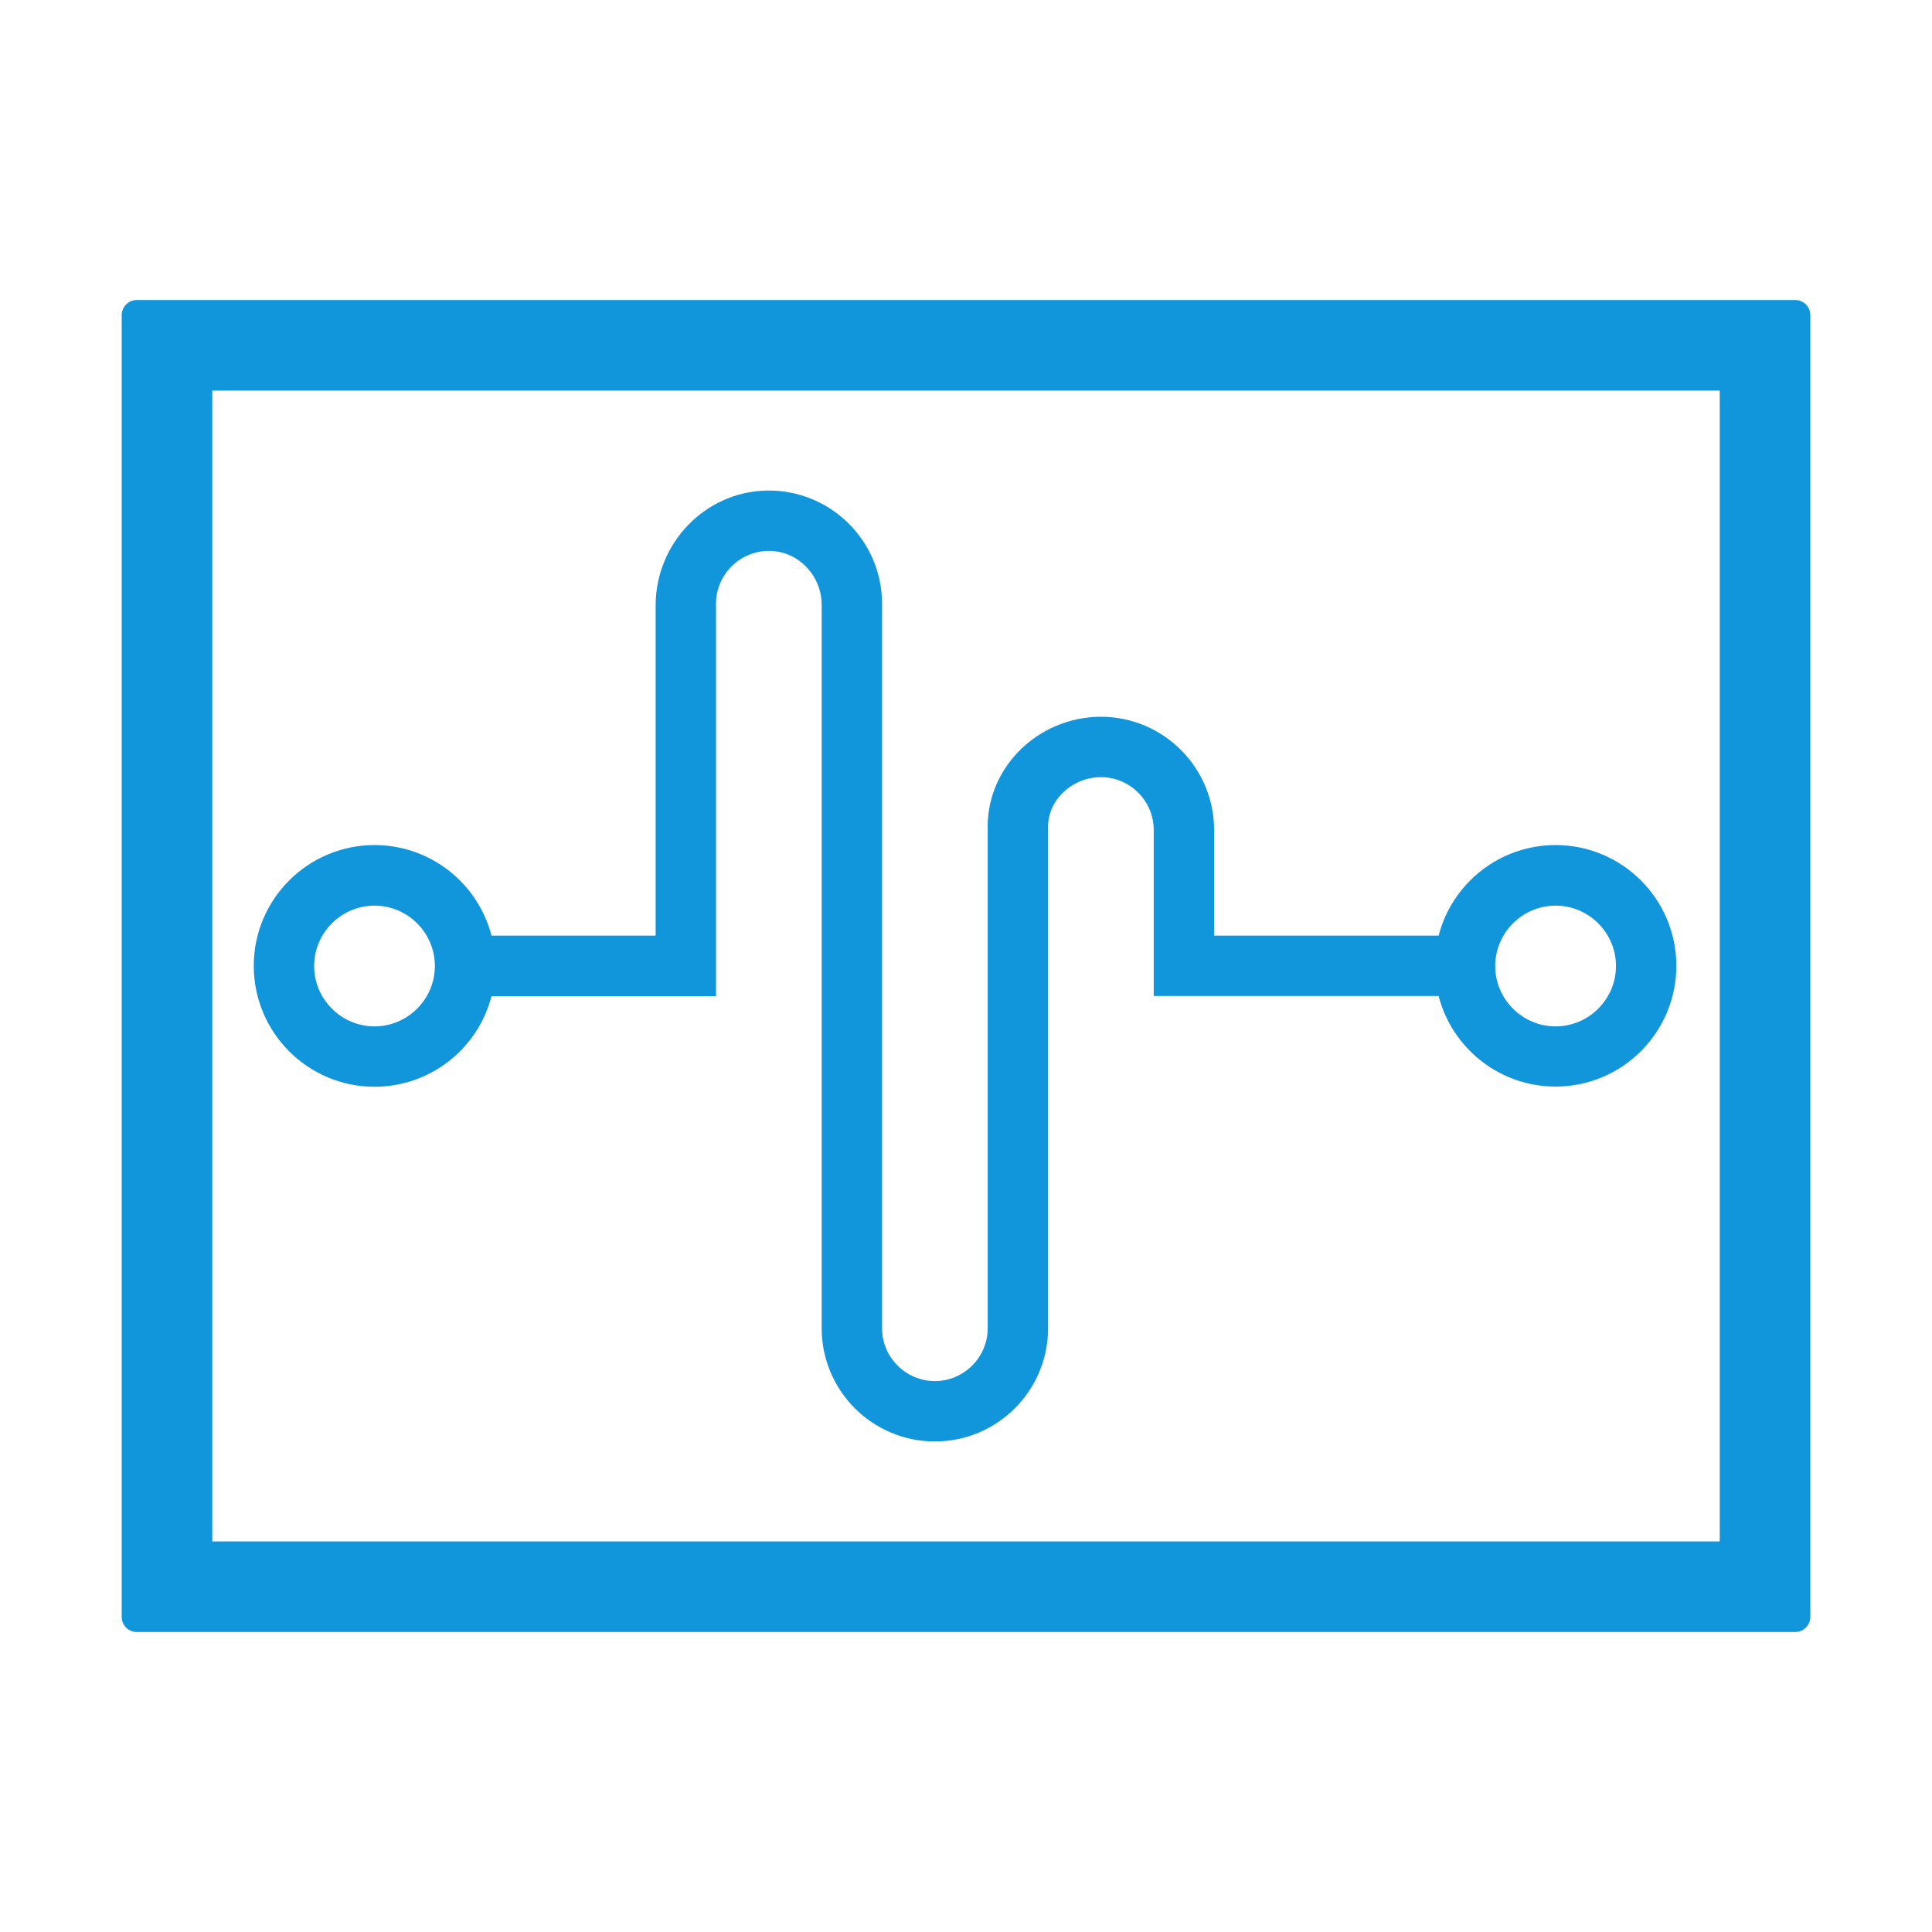
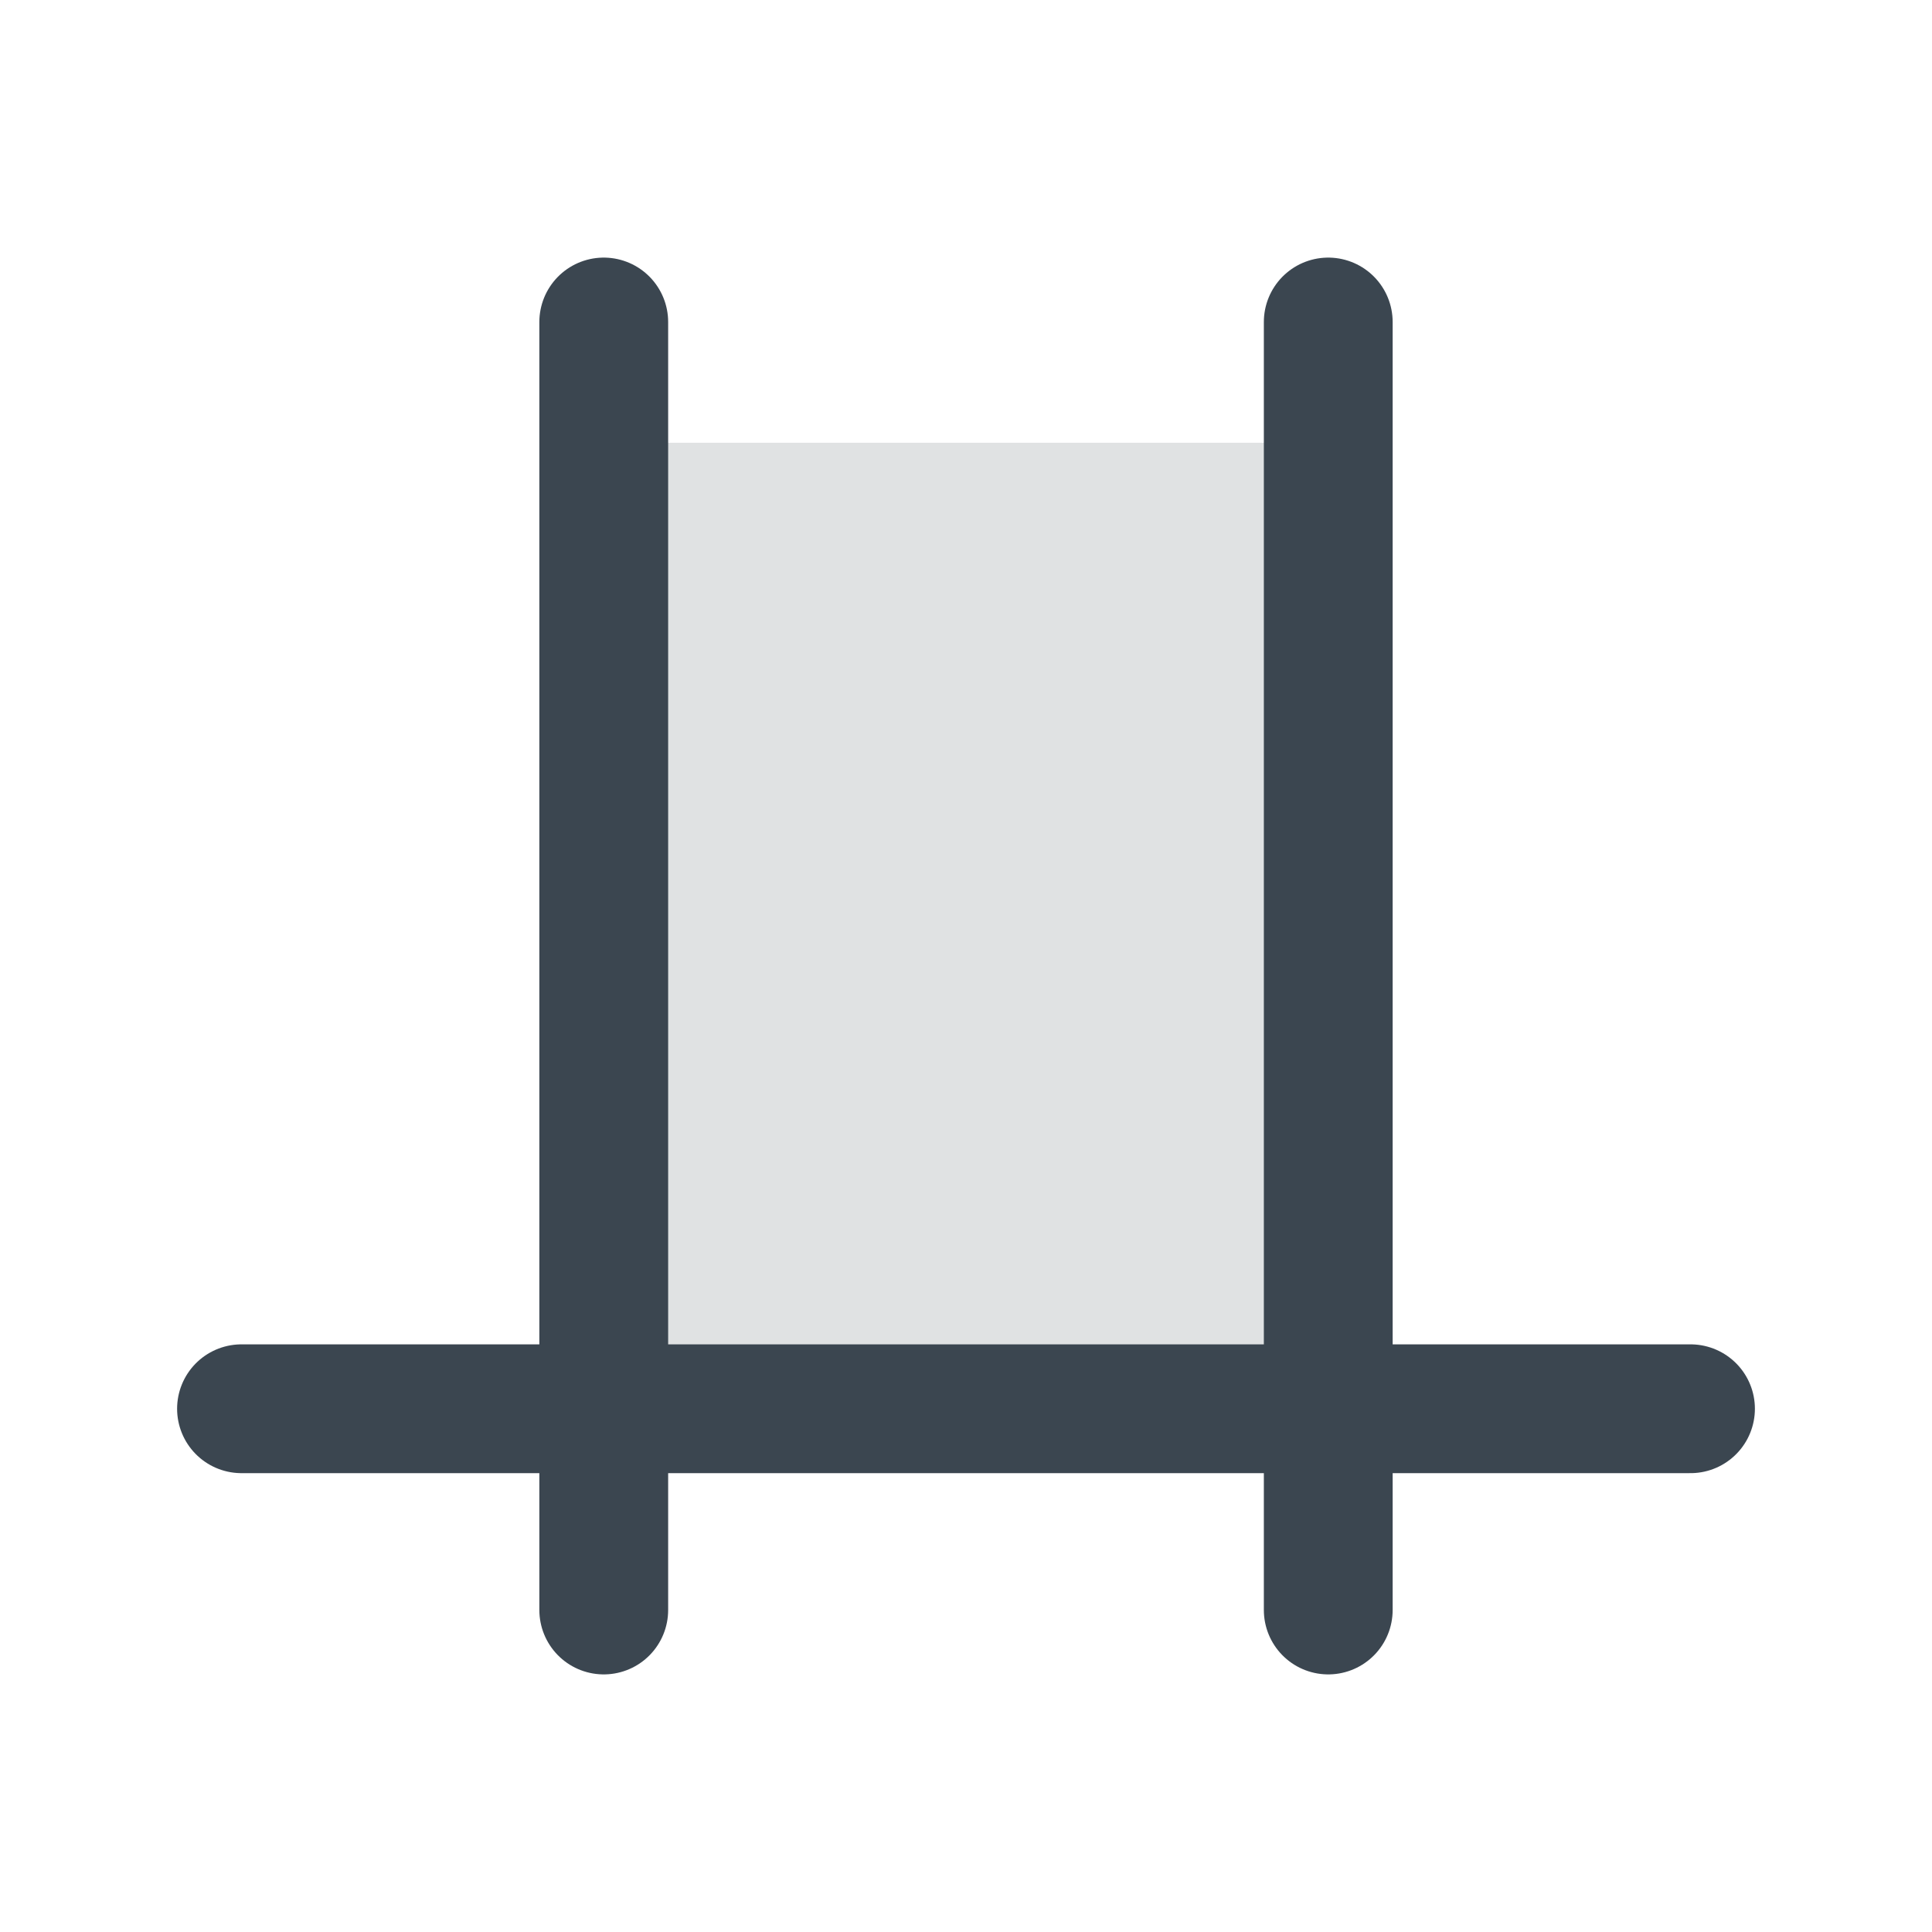
- <svg xmlns="http://www.w3.org/2000/svg" t="1753692521215" class="icon" viewBox="0 0 1024 1024" version="1.1" p-id="1691" width="200" height="200">
-   <path d="M198.5 576c29.8 0 54.9-20.4 62-48h119V320c0-15.7 13-28.4 28.8-28 15.3 0.4 27.2 13.4 27.2 28.6V704c0 33.1 26.9 60 60 60s60-26.9 60-60V439.3c-0.3-6.8 2.3-13.4 7.2-18.5 5.4-5.6 13-8.9 20.8-8.9 15.4 0 28 12.6 28 28v88h151c7.1 27.6 32.2 48 62 48 35.3 0 64-28.7 64-64s-28.7-64-64-64c-29.8 0-54.9 20.4-62 48h-119v-56c0-33.1-26.9-60-60-60-16.5 0-32.5 6.8-43.9 18.7-10.9 11.4-16.6 26.1-16.1 41.6V704c0 15.4-12.6 28-28 28s-28-12.6-28-28V320c0-33.4-27.4-60.5-60.9-60-32.9 0.5-59.1 28-59.1 60.9v175h-87c-7.1-27.6-32.2-48-62-48-35.3 0-64 28.7-64 64 0 35.4 28.7 64.1 64 64.1z m626-96c17.6 0 32 14.4 32 32s-14.4 32-32 32-32-14.4-32-32 14.4-32 32-32z m-626 0c17.6 0 32 14.4 32 32s-14.4 32-32 32-32-14.4-32-32 14.4-32 32-32z" fill="#1296db" p-id="1692" />
-   <path d="M951.5 159h-879c-4.4 0-8 3.6-8 8v690c0 4.4 3.6 8 8 8h879c4.4 0 8-3.6 8-8V167c0-4.4-3.6-8-8-8z m-40 658h-799V207h799v610z" fill="#1296db" p-id="1693" />
+ <svg xmlns="http://www.w3.org/2000/svg" width="48" height="48" viewBox="0 0 24 24" fill="none" stroke="#3B4650" stroke-width="1.6" stroke-linecap="round" stroke-linejoin="round">
+   <rect x="7.5" y="5.5" width="9" height="12" fill="#3B4650" fill-opacity=".16" stroke="none" />
+   <path d="M3 17.5h18" />
+   <path d="M7.5 4v16M16.5 4v16" />
</svg>
